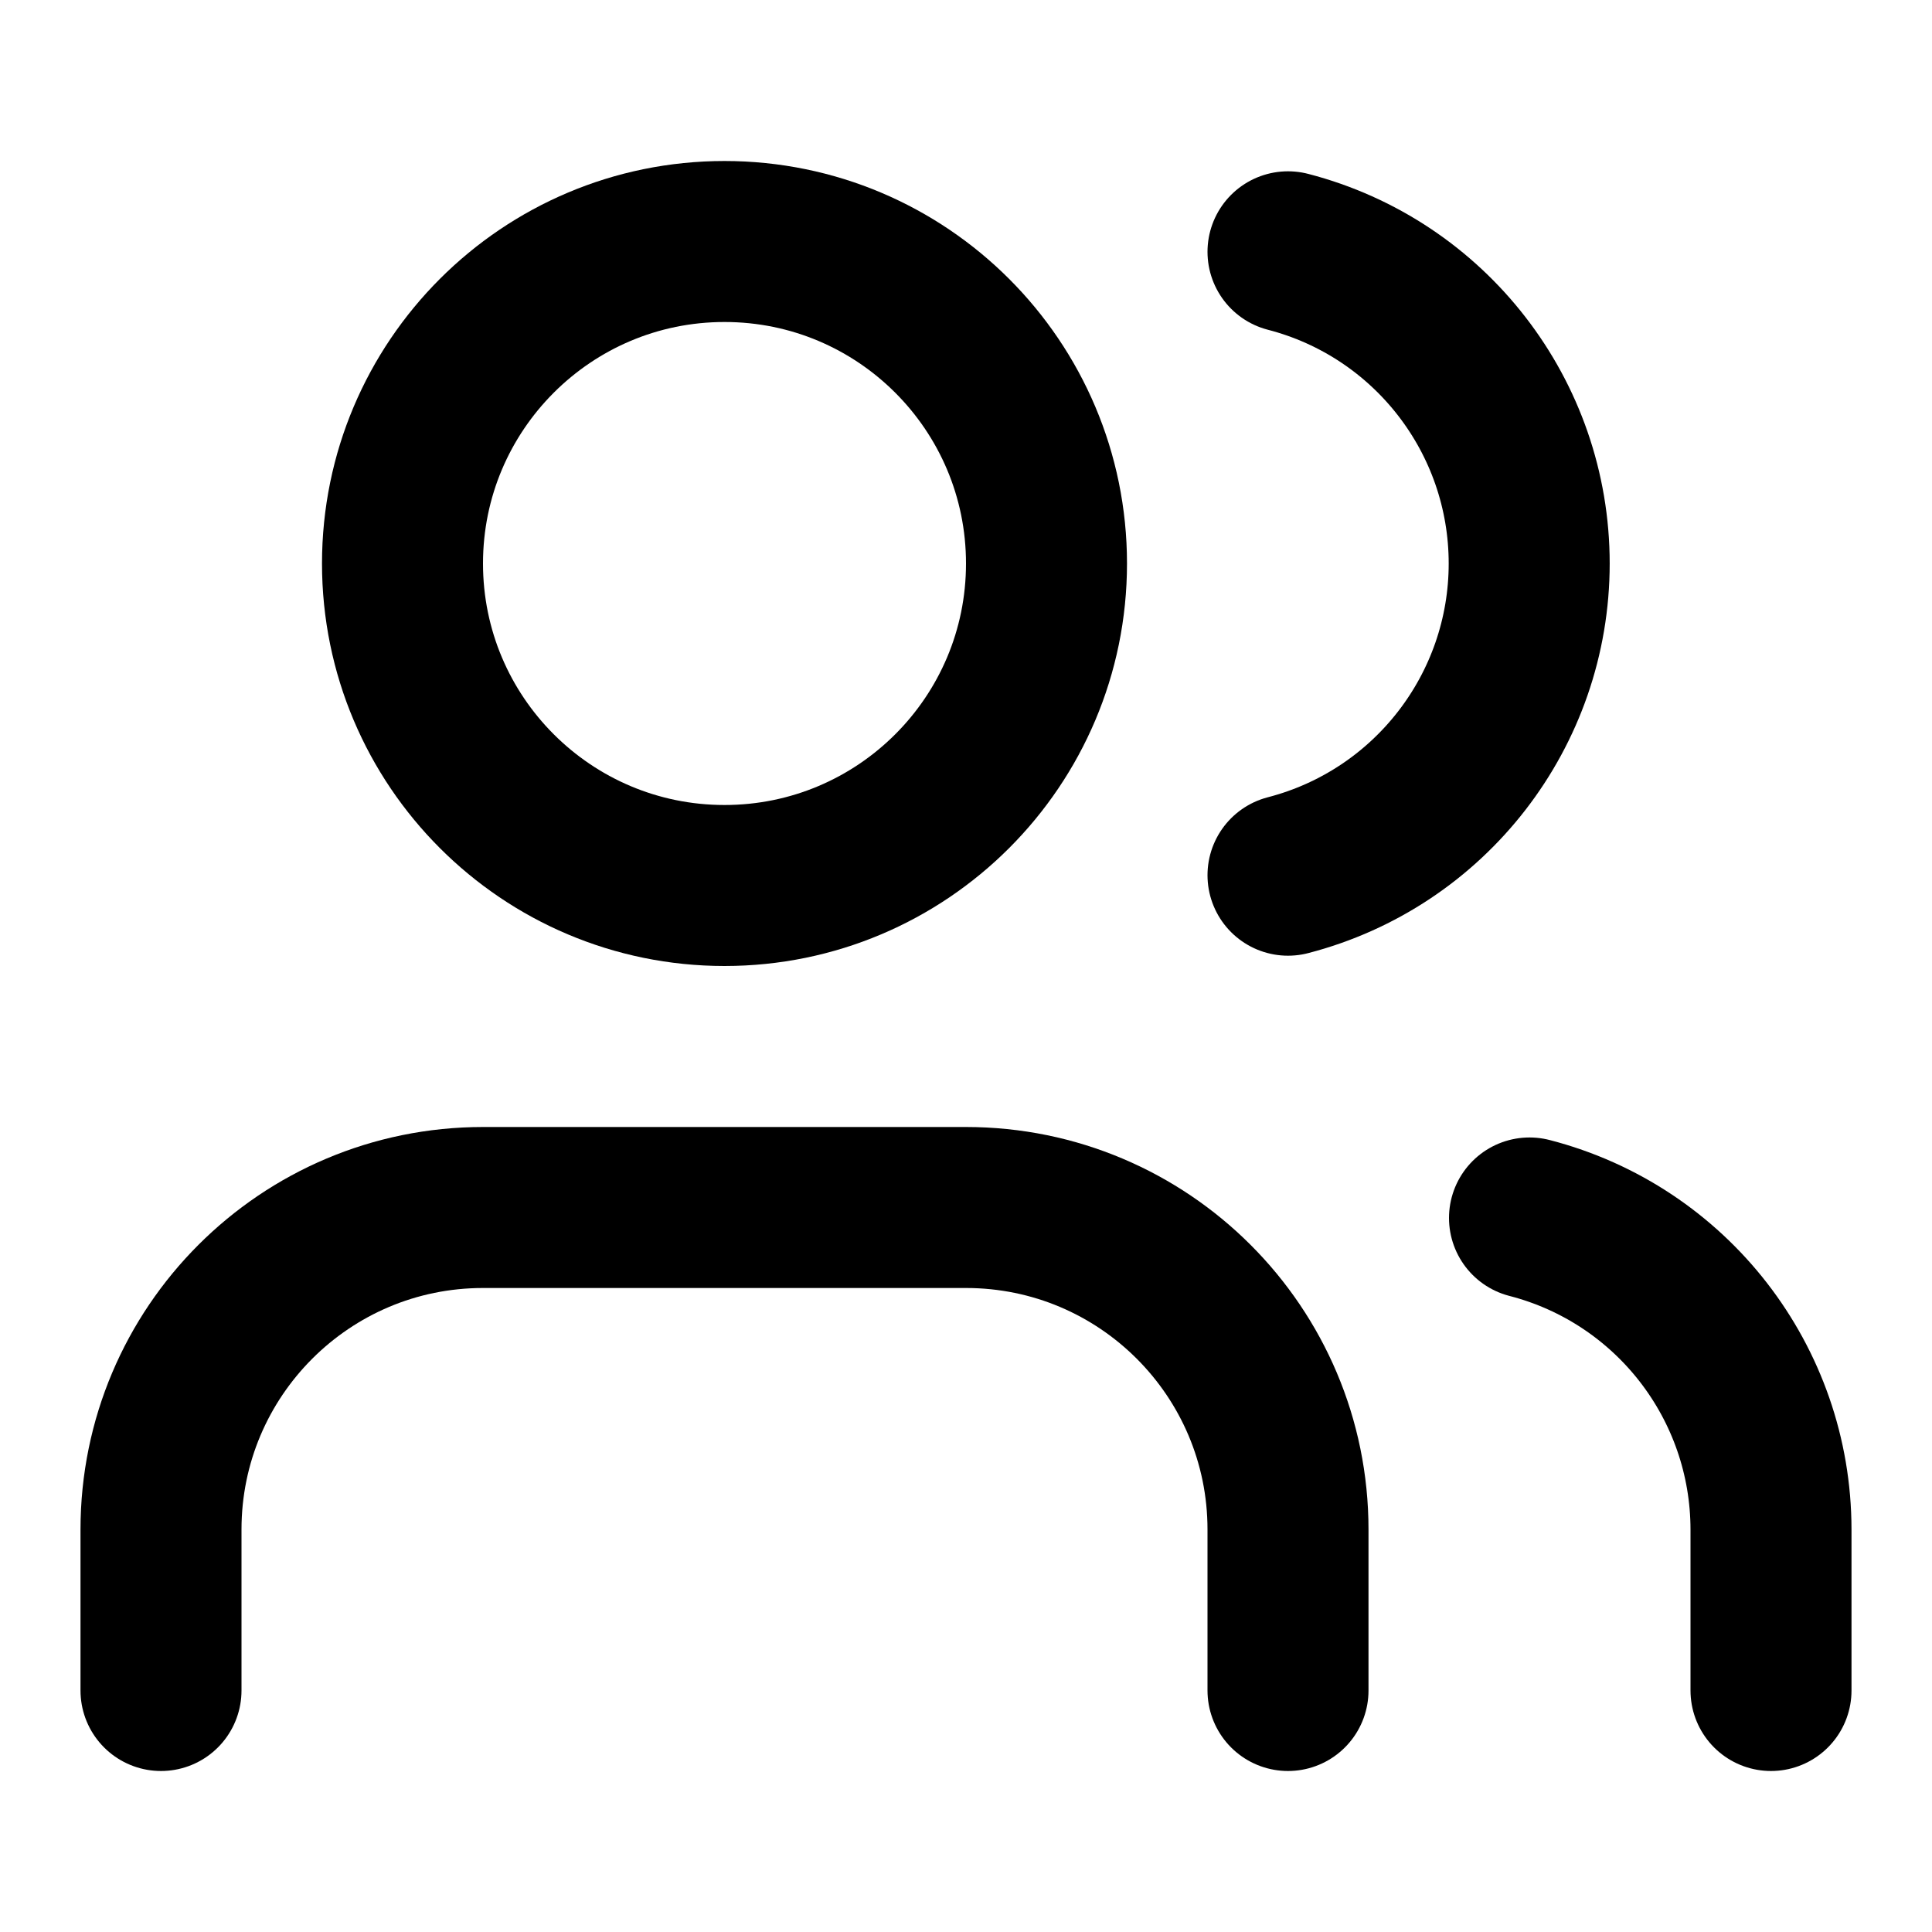
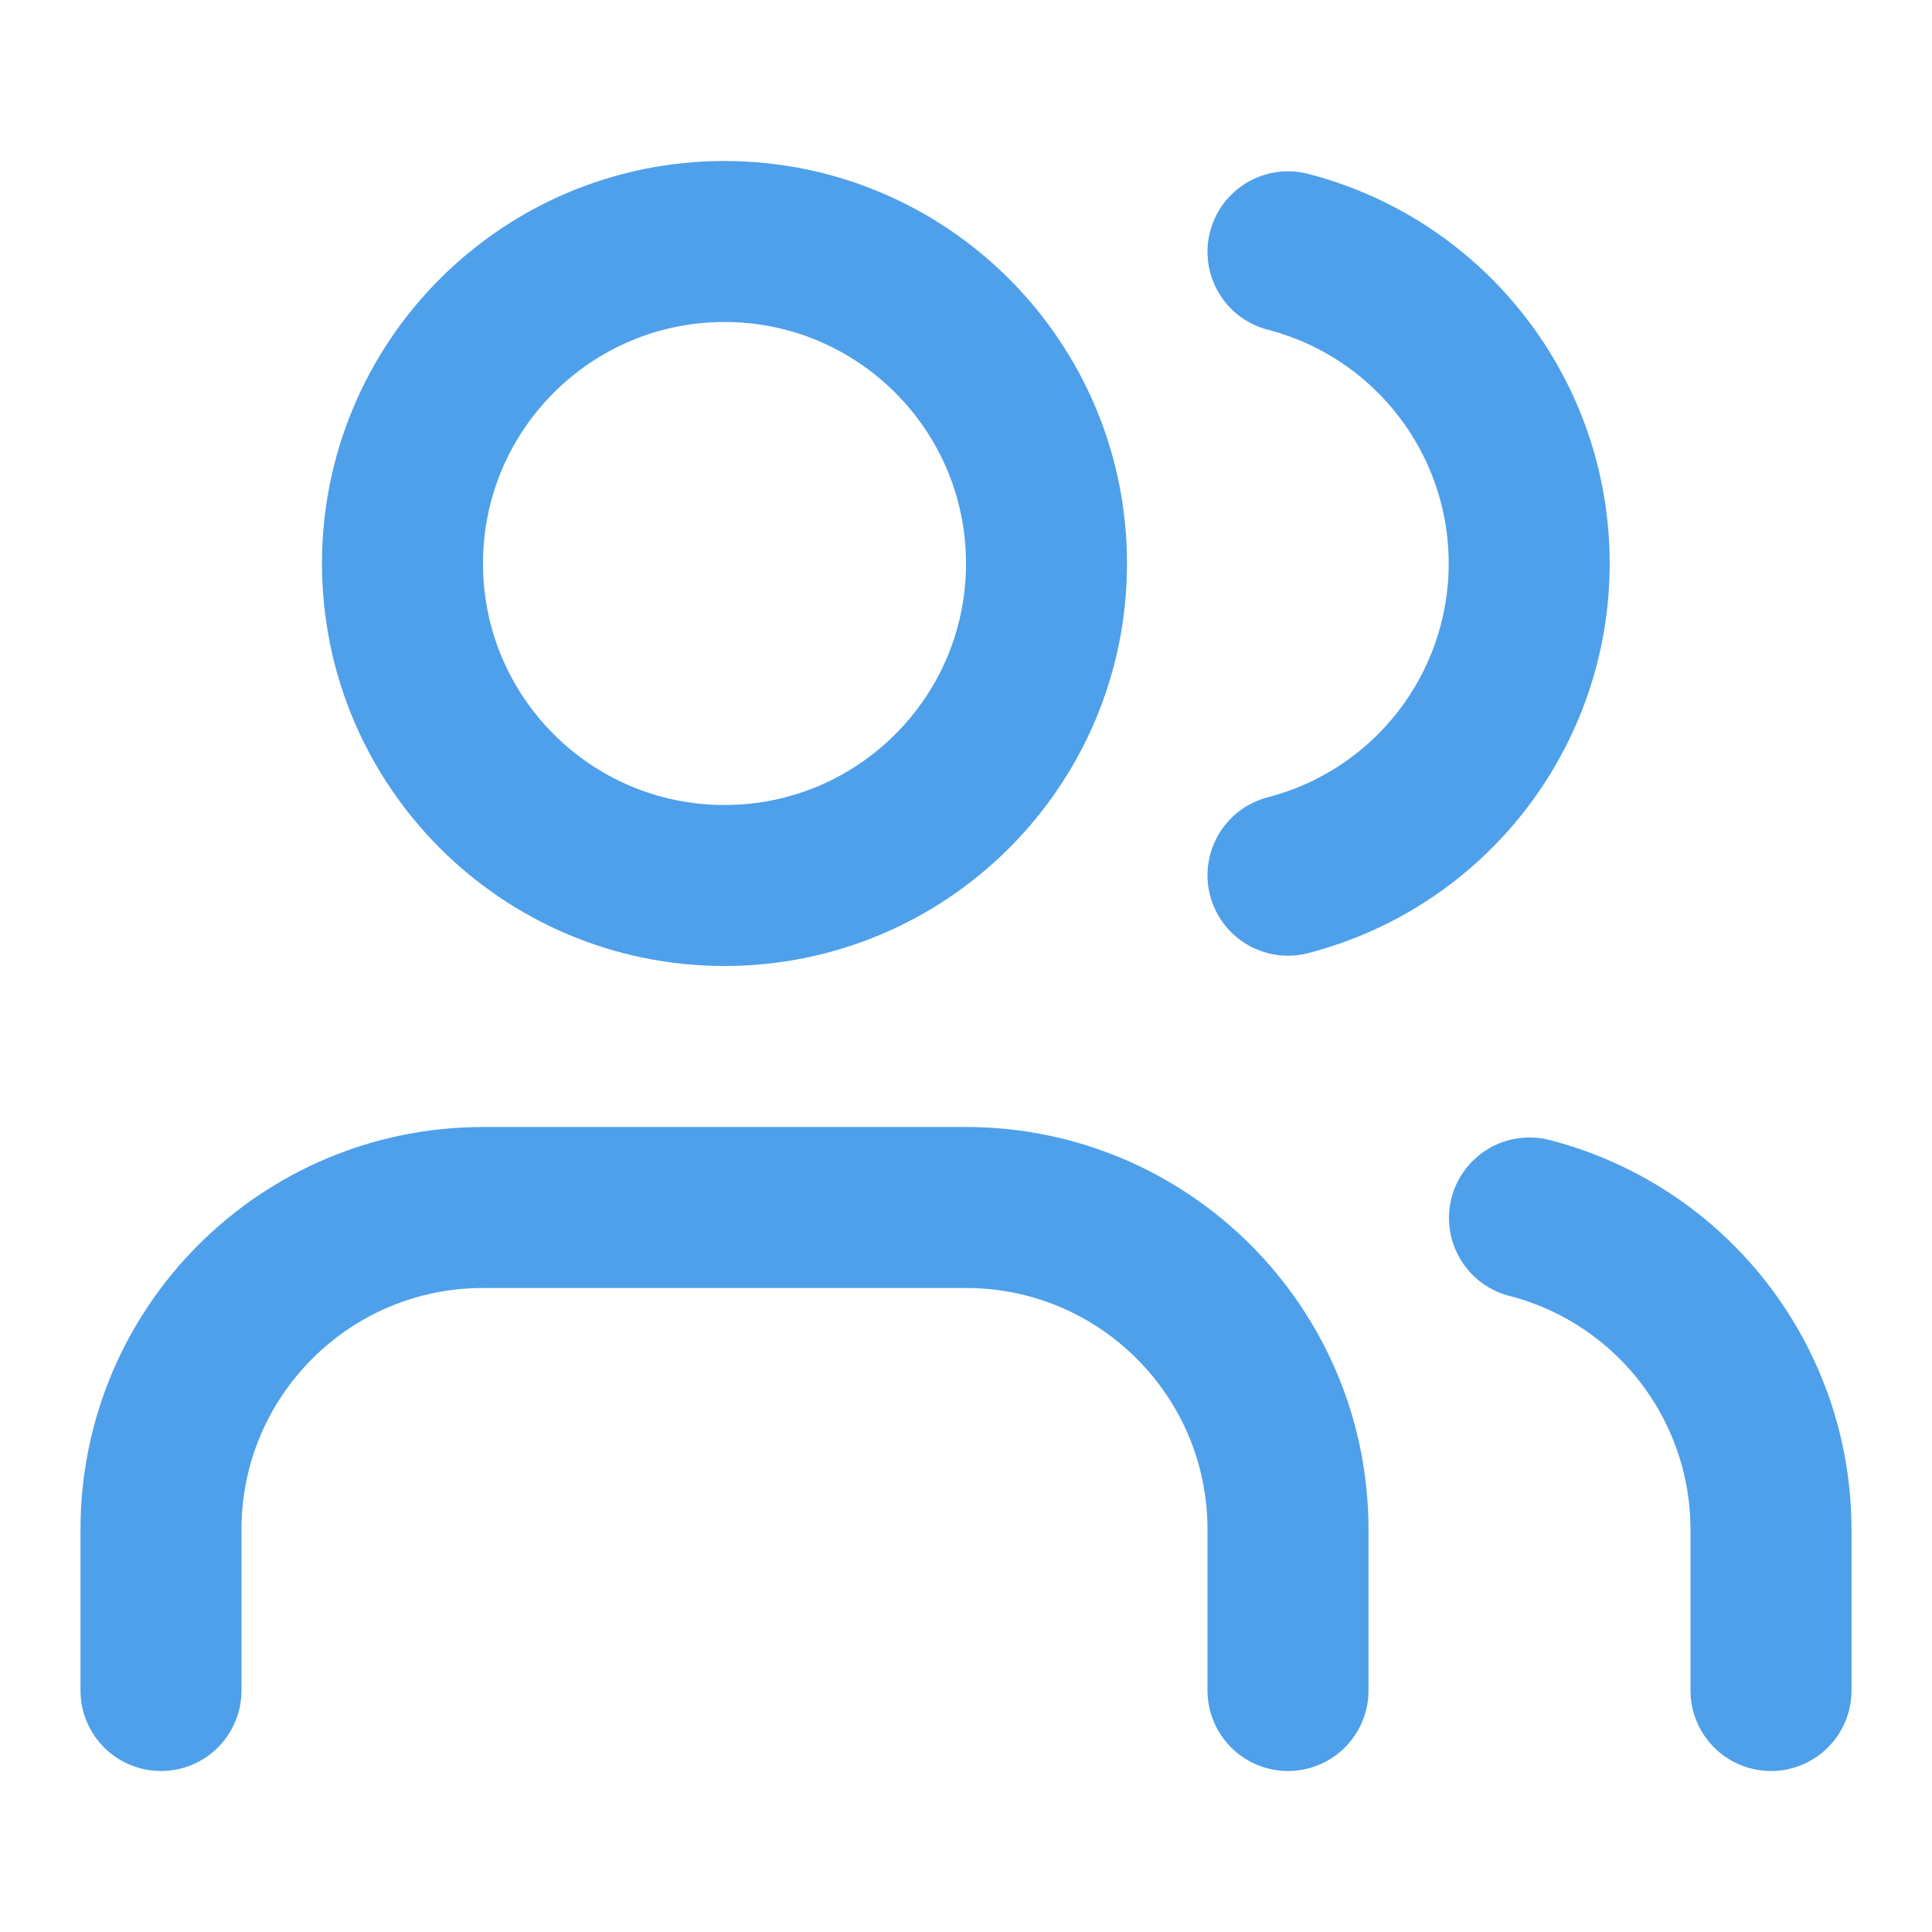
- <svg xmlns="http://www.w3.org/2000/svg" class="lucide lucide-users" width="24" height="24" viewBox="0 0 24 24" fill="none" stroke="currentColor" stroke-width="2" stroke-linecap="round" stroke-linejoin="round">
+ <svg xmlns="http://www.w3.org/2000/svg" class="lucide lucide-users" width="24" height="24" viewBox="0 0 24 24" fill="none" stroke="#4EA0EA" stroke-width="2" stroke-linecap="round" stroke-linejoin="round">
  <path d="M16 21v-2a4 4 0 0 0-4-4H6a4 4 0 0 0-4 4v2" />
  <path d="M16 3.128a4 4 0 0 1 0 7.744" />
  <path d="M22 21v-2a4 4 0 0 0-3-3.87" />
  <circle cx="9" cy="7" r="4" />
</svg>
